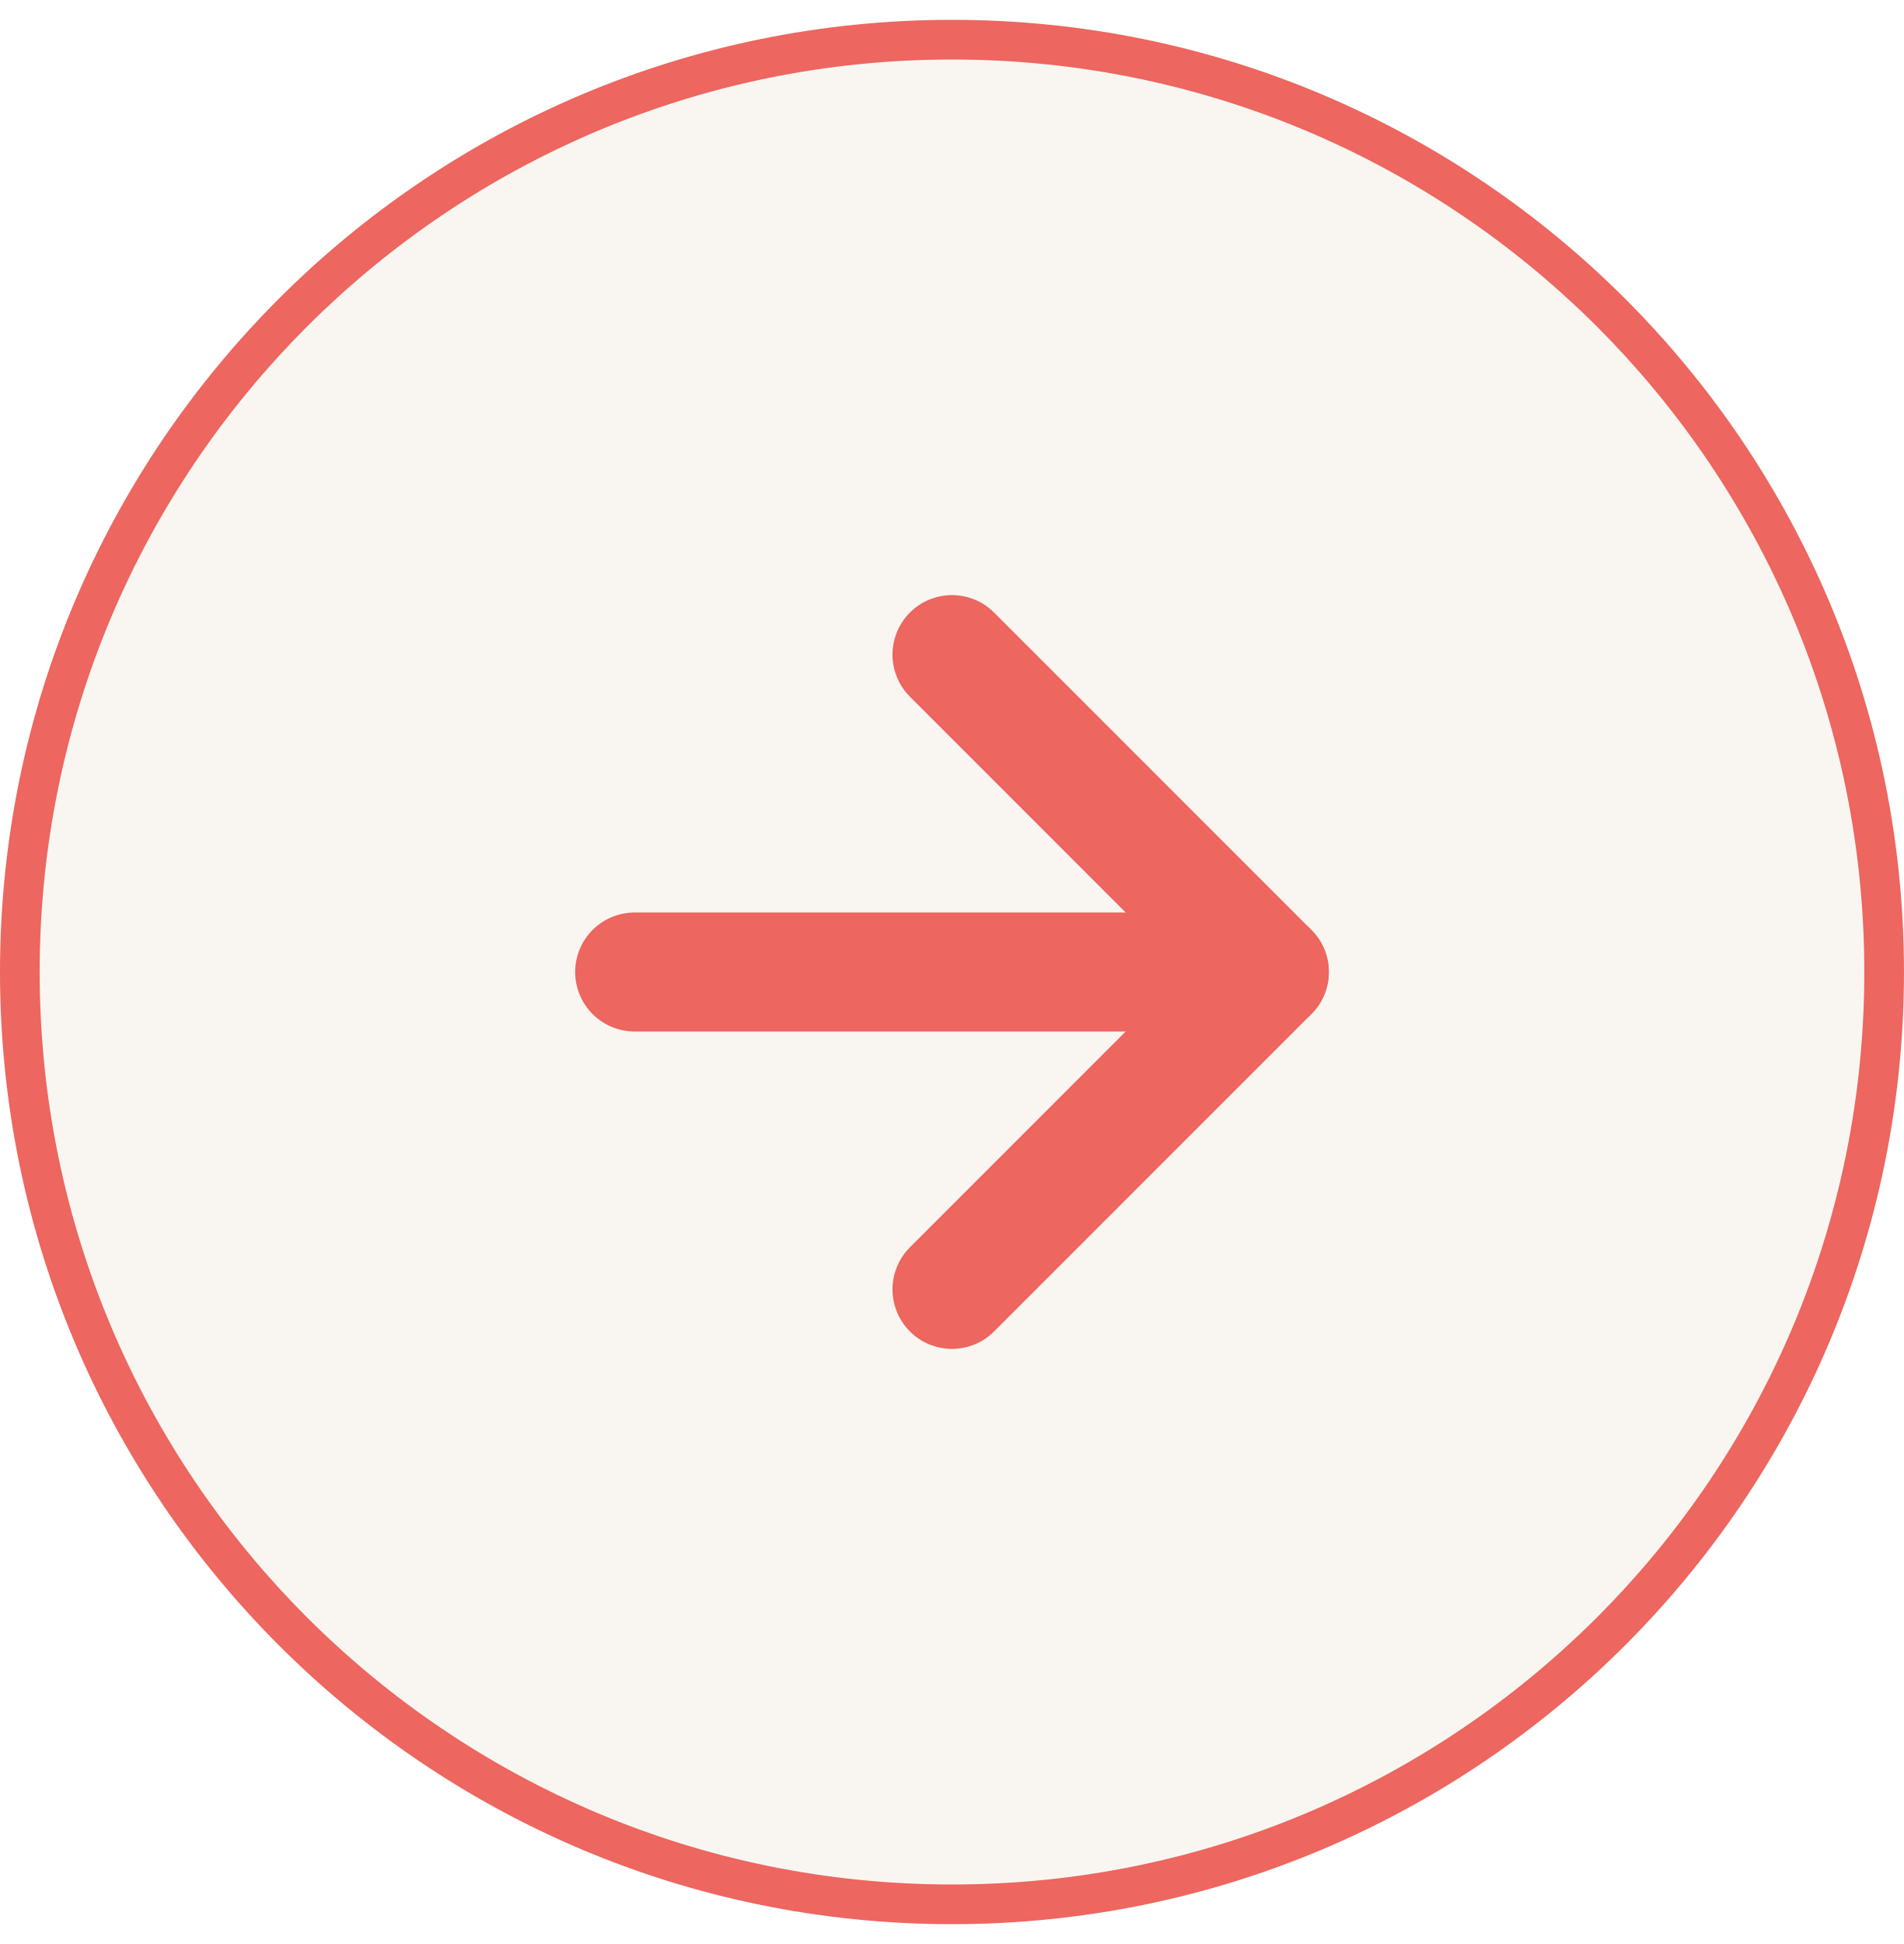
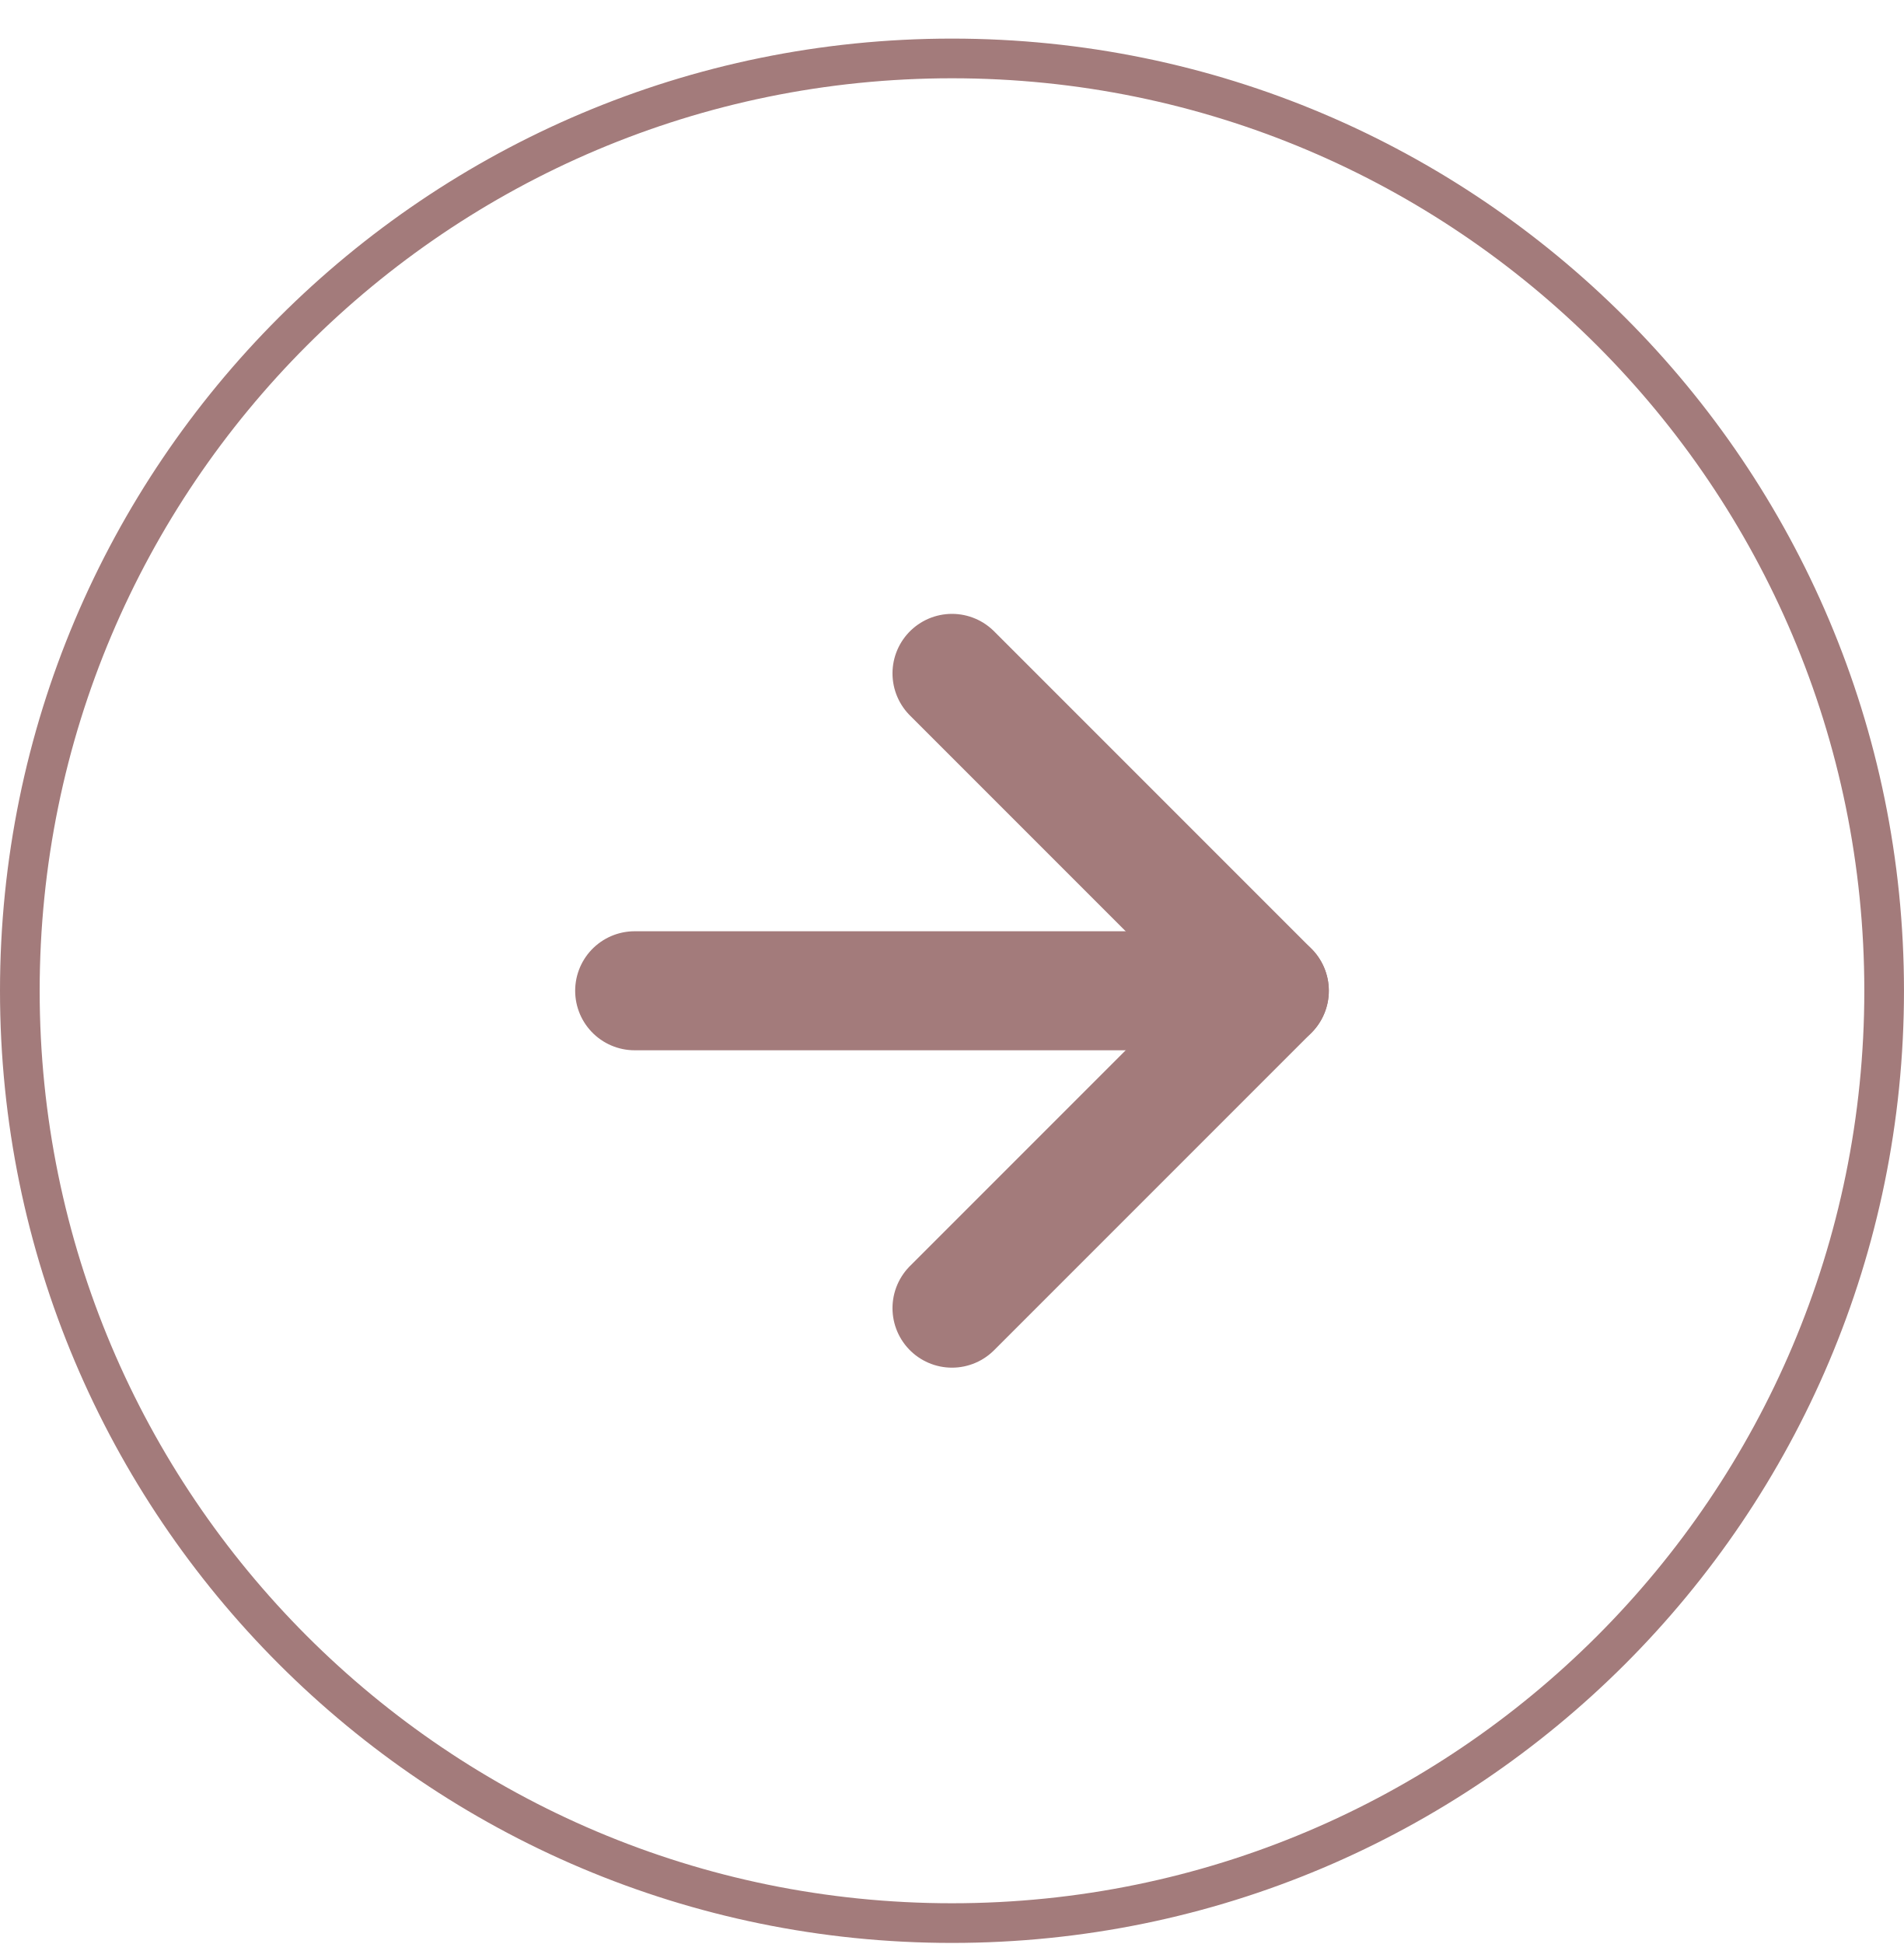
<svg xmlns="http://www.w3.org/2000/svg" width="48" height="49" viewBox="0 0 48 49" fill="none">
-   <rect x="0.5" y="1" width="47" height="47" rx="23.5" fill="#F9F6F1" />
-   <rect x="0.5" y="1" width="47" height="47" rx="23.5" stroke="#ED665F" />
-   <path d="M24 32.5L32 24.5L24 16.5" fill="#F9F6F1" />
-   <path d="M24 32.5L32 24.5L24 16.5" stroke="#ED665F" stroke-width="3" stroke-linecap="round" stroke-linejoin="round" />
-   <path d="M16 24.5H32" stroke="#ED665F" stroke-width="3" stroke-linecap="round" stroke-linejoin="round" />
+   <rect x="0.5" y="1.473" width="47" height="47" rx="23.5" stroke="#A37B7B" />
+   <path d="M24 32.973L32 24.973L24 16.973" stroke="#A37B7B" stroke-width="3" stroke-linecap="round" stroke-linejoin="round" />
+   <path d="M16 24.973H32" stroke="#A37B7B" stroke-width="3" stroke-linecap="round" stroke-linejoin="round" />
</svg>
